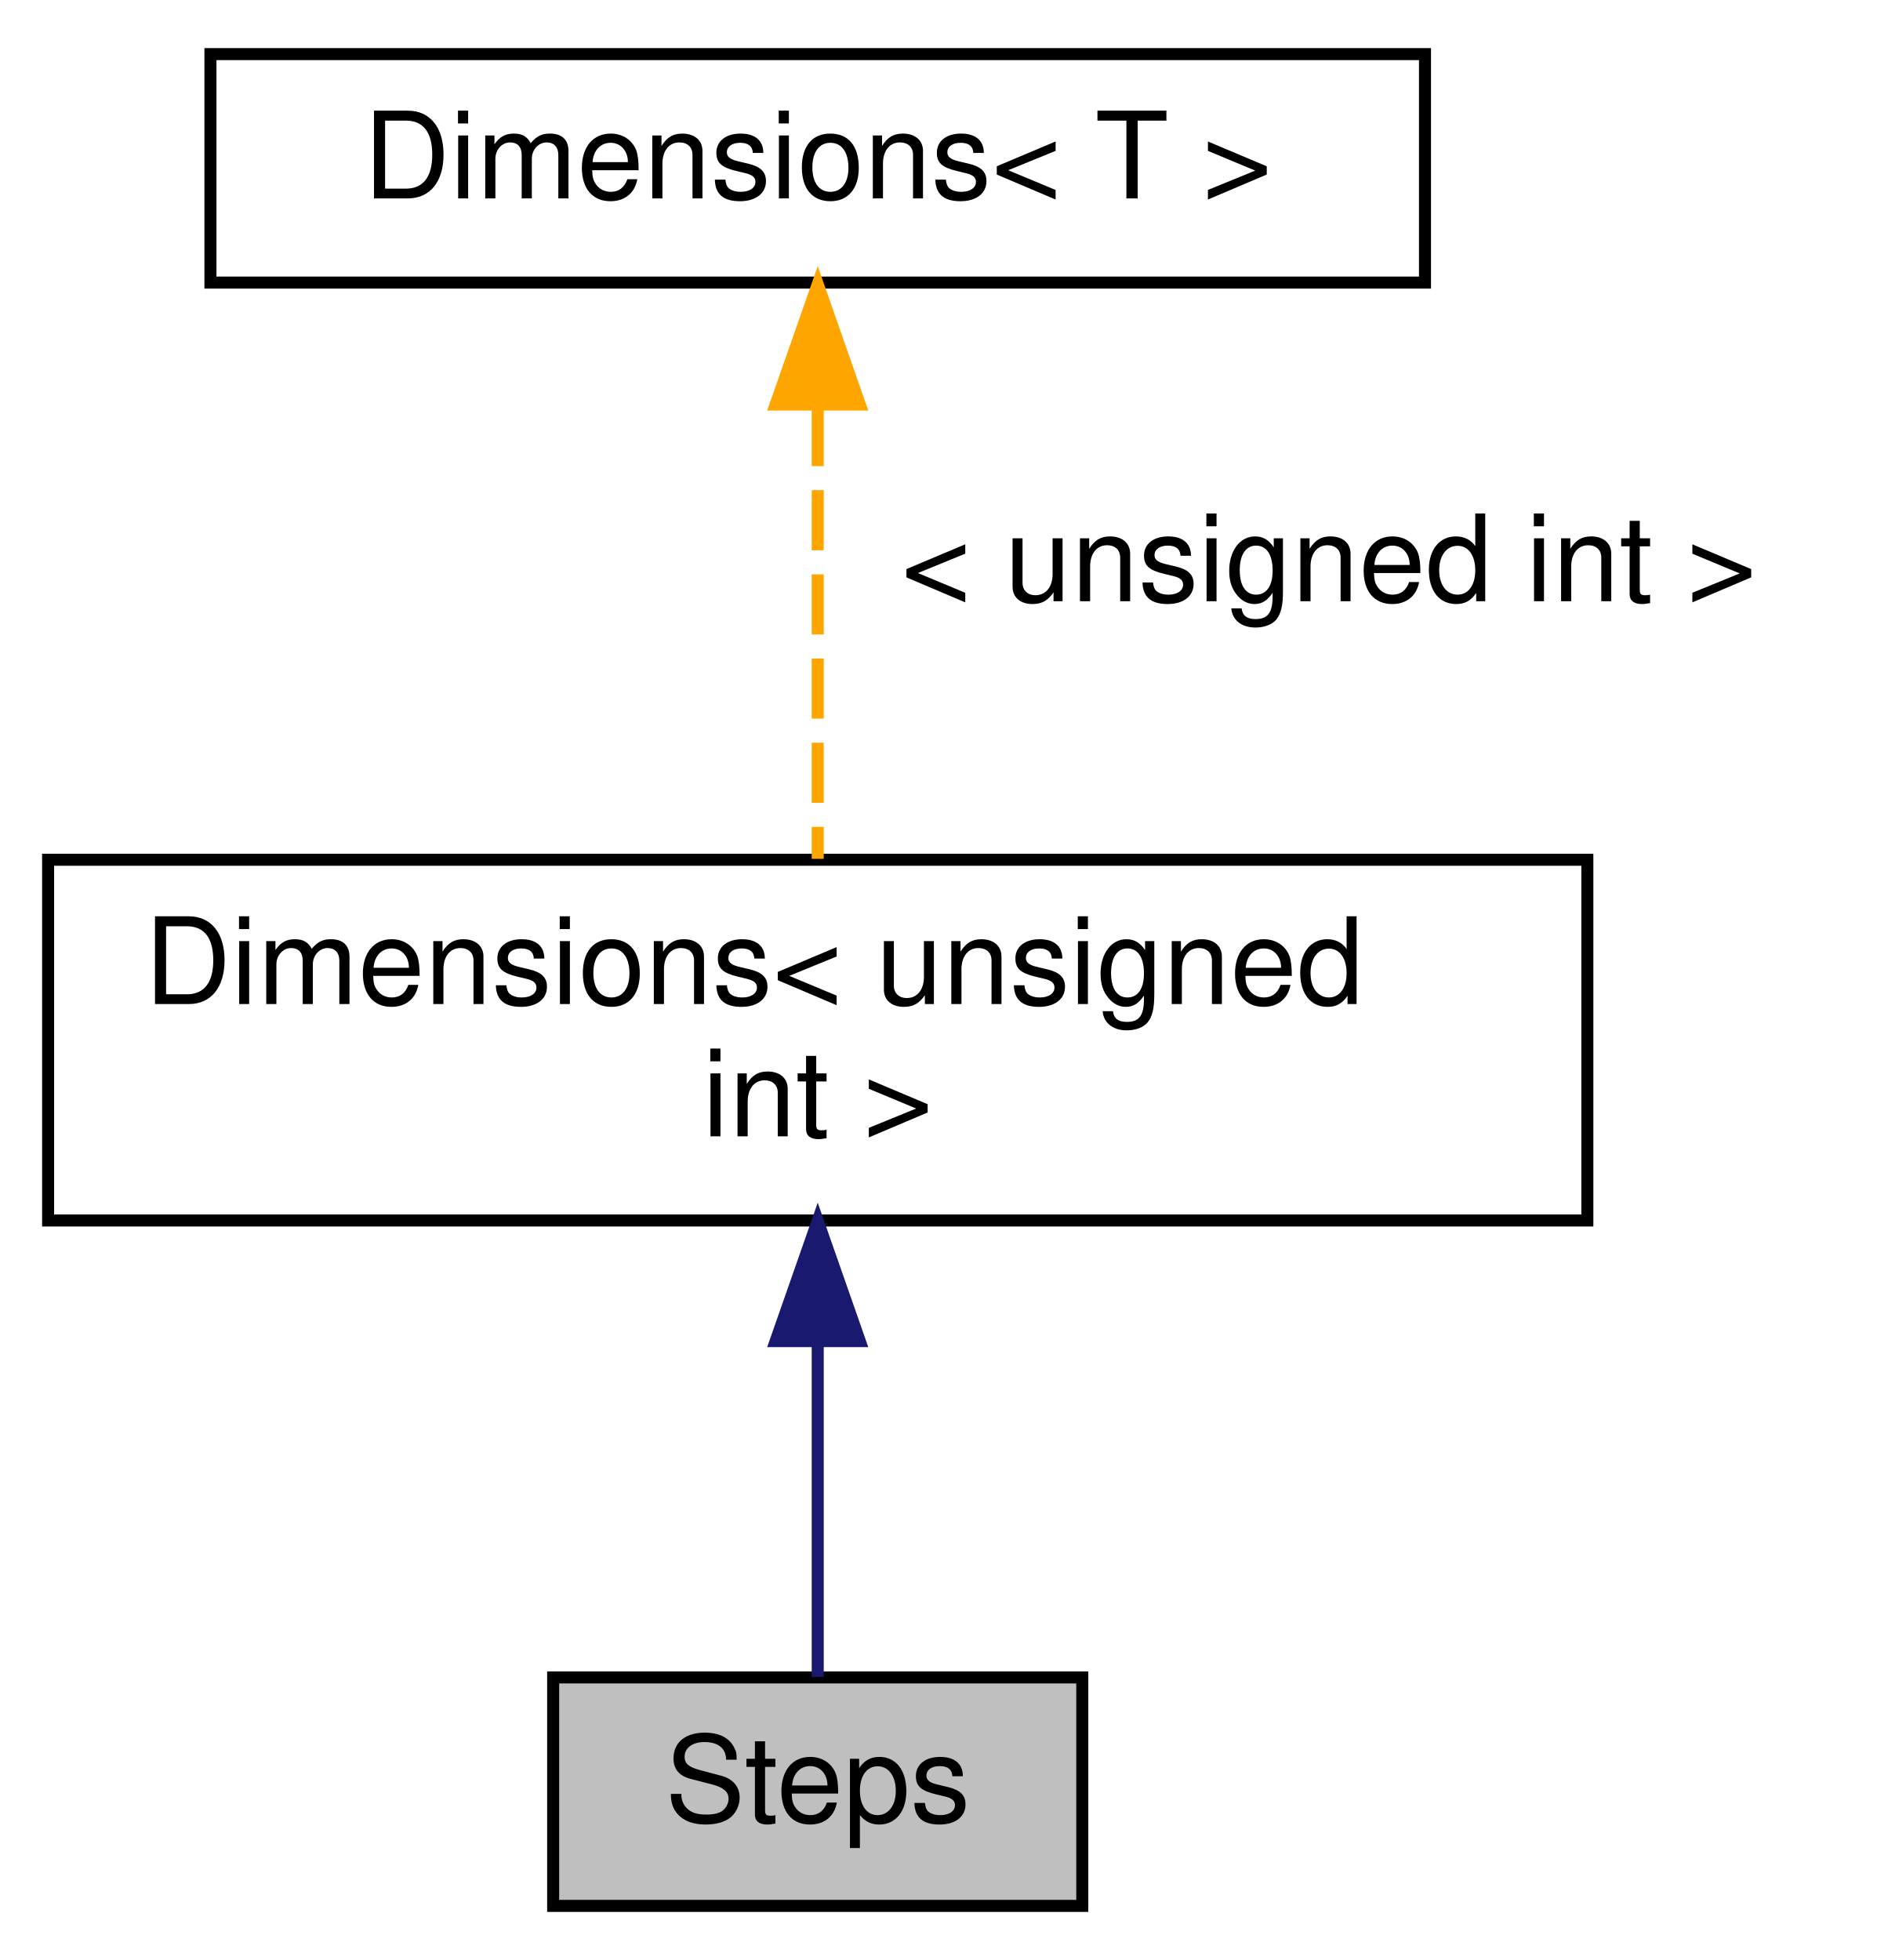
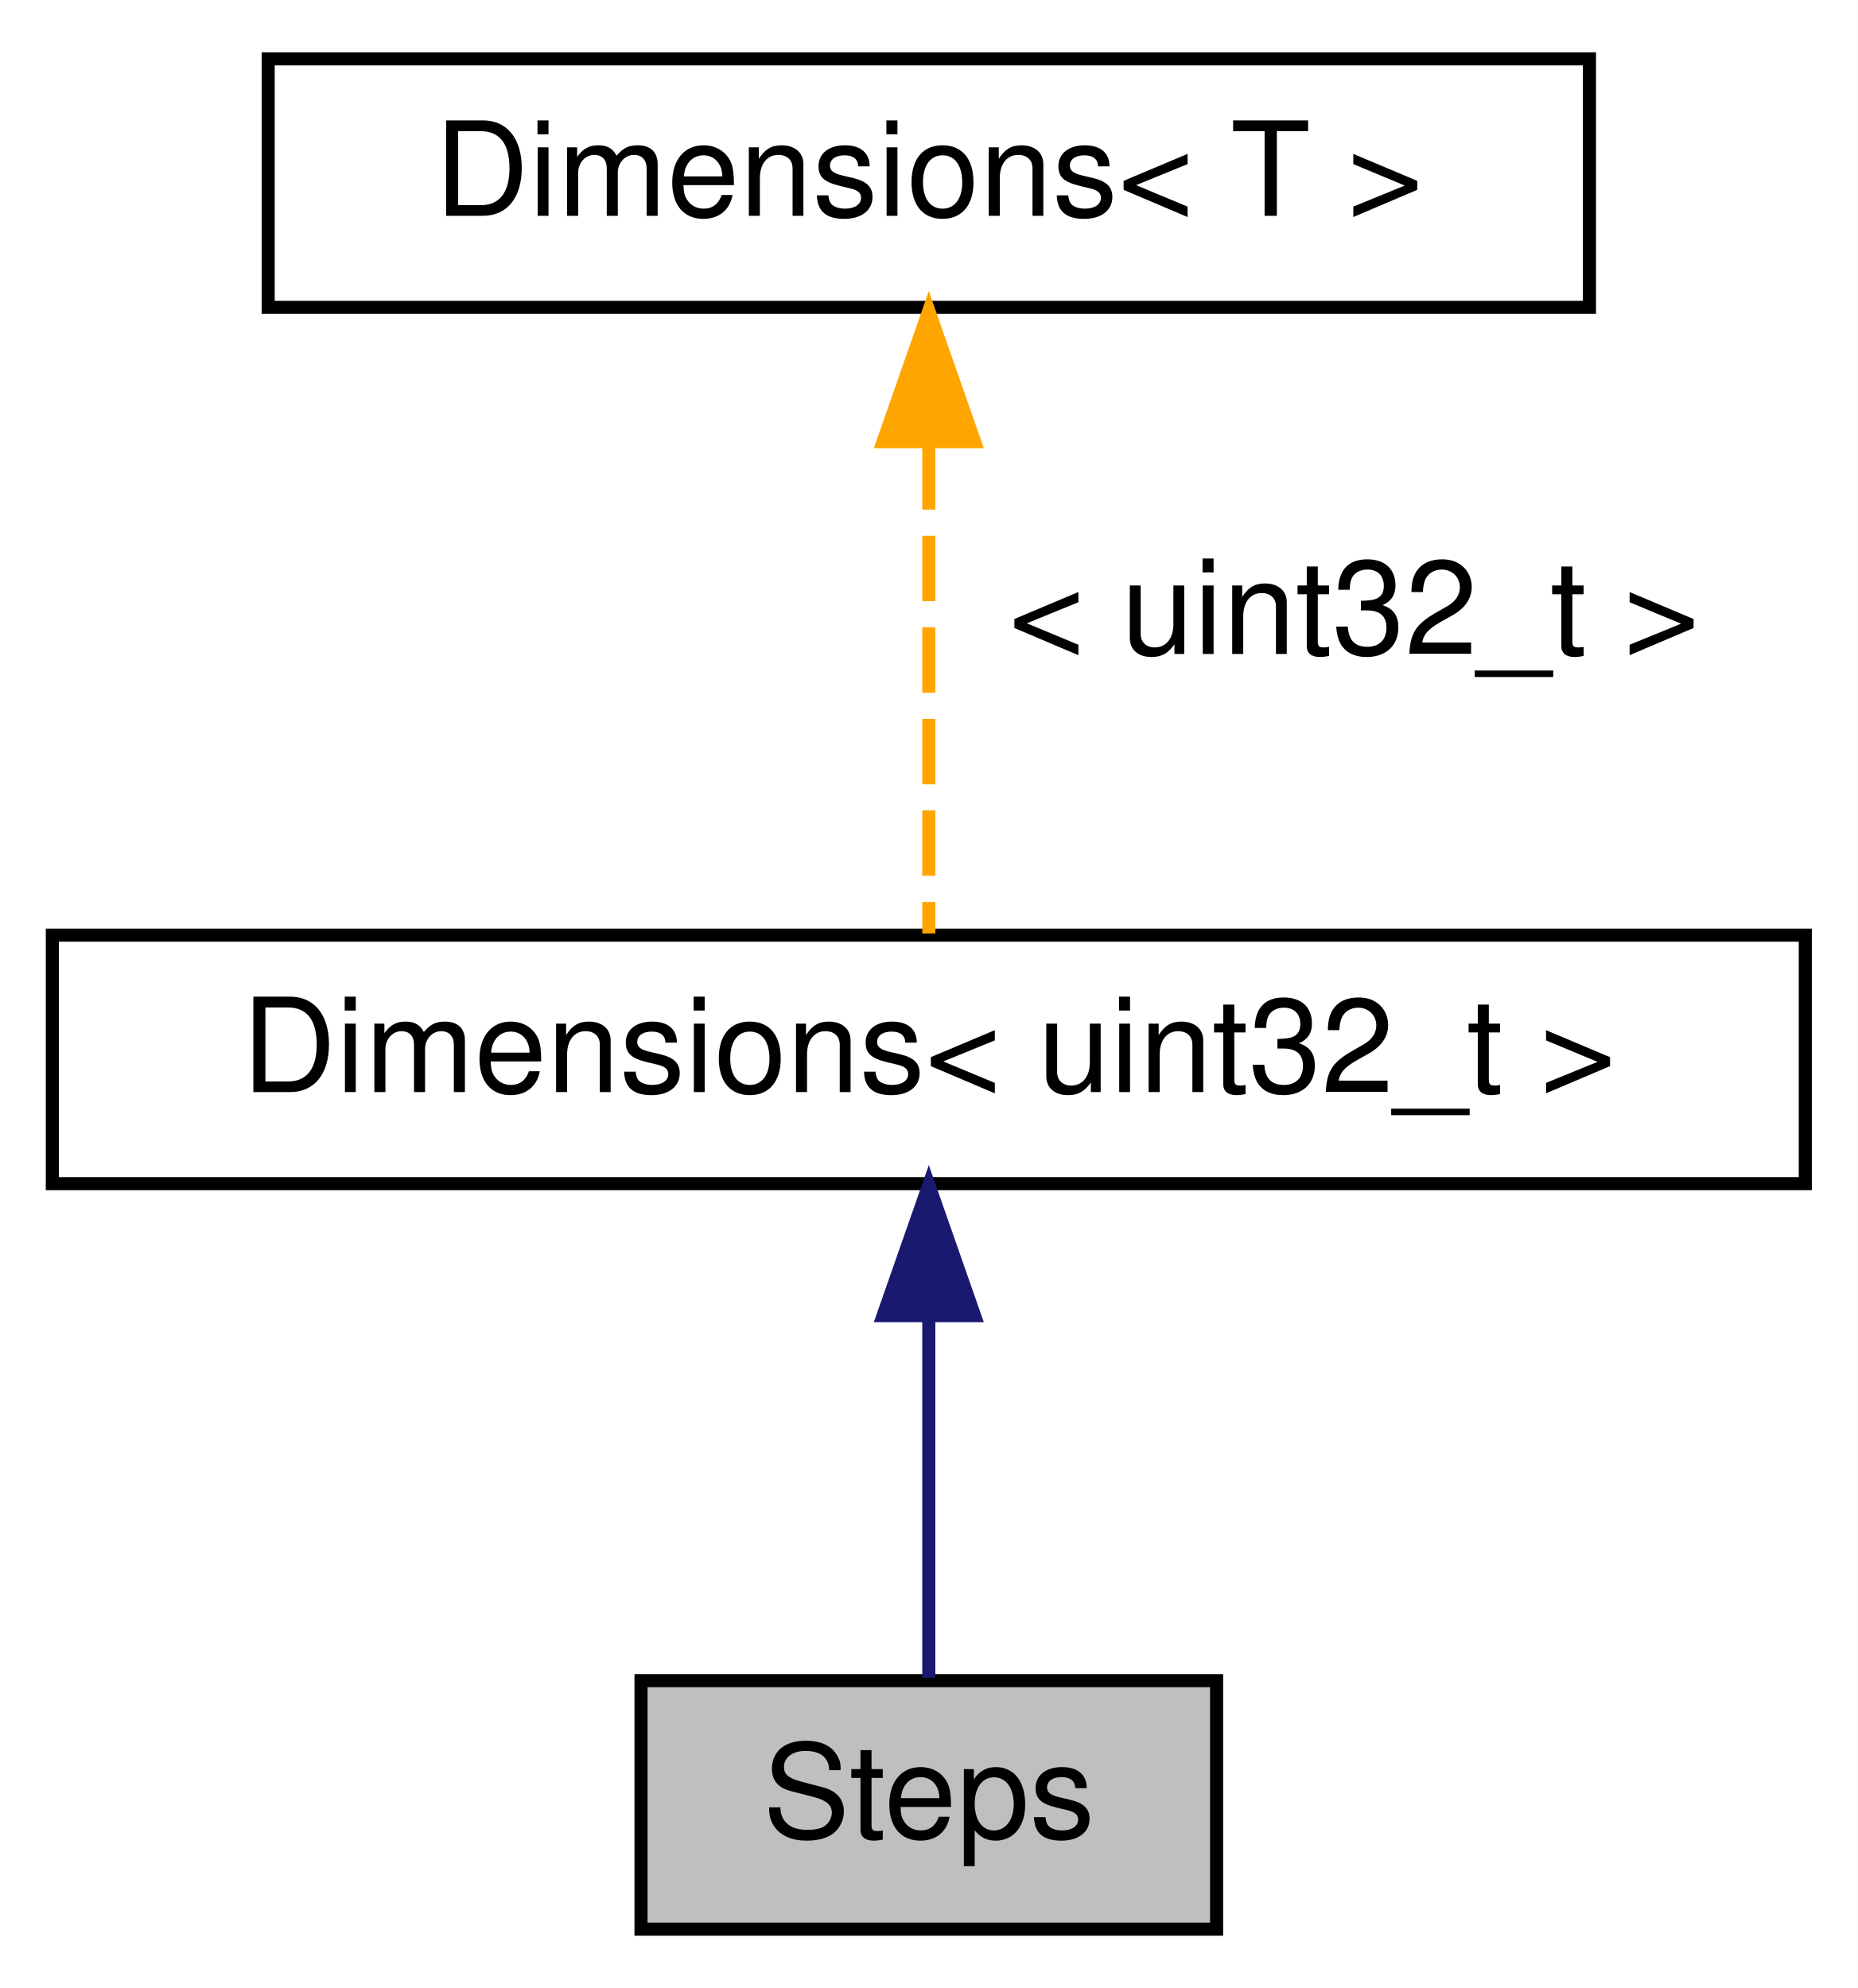
- <svg xmlns="http://www.w3.org/2000/svg" xmlns:xlink="http://www.w3.org/1999/xlink" width="157pt" height="163pt" viewBox="0.00 0.00 157.00 163.00">
-   <g id="graph0" class="graph" transform="scale(1 1) rotate(0) translate(4 159)">
-     <polygon fill="white" stroke="none" points="-4,4 -4,-159 153,-159 153,4 -4,4" />
+ <svg xmlns="http://www.w3.org/2000/svg" xmlns:xlink="http://www.w3.org/1999/xlink" width="142pt" height="152pt" viewBox="0.00 0.00 142.00 152.00">
+   <g id="graph0" class="graph" transform="scale(1 1) rotate(0) translate(4 148)">
+     <polygon fill="white" stroke="none" points="-4,4 -4,-148 138,-148 138,4 -4,4" />
    <g id="node1" class="node">
      <g id="a_node1">
        <a xlink:title="Class to describe a number of elements in each dimension.">
-           <polygon fill="#bfbfbf" stroke="black" points="42,-0.5 42,-19.5 86,-19.5 86,-0.5 42,-0.5" />
-           <text text-anchor="middle" x="64" y="-7.5" font-family="Helvetica,sans-Serif" font-size="10.00">Steps</text>
+           <polygon fill="#bfbfbf" stroke="black" points="45,-0.5 45,-19.5 89,-19.5 89,-0.5 45,-0.5" />
+           <text text-anchor="middle" x="67" y="-7.5" font-family="Helvetica,sans-Serif" font-size="10.00">Steps</text>
        </a>
      </g>
    </g>
    <g id="node2" class="node">
      <g id="a_node2">
        <a xlink:href="classarm__compute_1_1_dimensions.xhtml" target="_top" xlink:title=" ">
-           <polygon fill="white" stroke="black" points="0,-57.5 0,-87.5 128,-87.5 128,-57.5 0,-57.5" />
-           <text text-anchor="start" x="8" y="-75.5" font-family="Helvetica,sans-Serif" font-size="10.00">Dimensions&lt; unsigned</text>
-           <text text-anchor="middle" x="64" y="-64.5" font-family="Helvetica,sans-Serif" font-size="10.00"> int &gt;</text>
+           <polygon fill="white" stroke="black" points="0,-57.5 0,-76.5 134,-76.5 134,-57.5 0,-57.5" />
+           <text text-anchor="middle" x="67" y="-64.5" font-family="Helvetica,sans-Serif" font-size="10.00">Dimensions&lt; uint32_t &gt;</text>
        </a>
      </g>
    </g>
    <g id="edge1" class="edge">
-       <path fill="none" stroke="midnightblue" d="M64,-47.352C64,-37.513 64,-26.775 64,-19.54" />
-       <polygon fill="midnightblue" stroke="midnightblue" points="60.5,-47.468 64,-57.468 67.5,-47.468 60.5,-47.468" />
+       <path fill="none" stroke="midnightblue" d="M67,-47.117C67,-37.817 67,-27.056 67,-19.715" />
+       <polygon fill="midnightblue" stroke="midnightblue" points="63.5,-47.406 67,-57.406 70.5,-47.406 63.5,-47.406" />
    </g>
    <g id="node3" class="node">
      <g id="a_node3">
        <a xlink:href="classarm__compute_1_1_dimensions.xhtml" target="_top" xlink:title="Dimensions with dimensionality.">
-           <polygon fill="white" stroke="black" points="13.5,-135.5 13.5,-154.5 114.5,-154.5 114.5,-135.5 13.5,-135.5" />
-           <text text-anchor="middle" x="64" y="-142.5" font-family="Helvetica,sans-Serif" font-size="10.00">Dimensions&lt; T &gt;</text>
+           <polygon fill="white" stroke="black" points="16.5,-124.5 16.5,-143.5 117.5,-143.5 117.5,-124.5 16.5,-124.5" />
+           <text text-anchor="middle" x="67" y="-131.5" font-family="Helvetica,sans-Serif" font-size="10.00">Dimensions&lt; T &gt;</text>
        </a>
      </g>
    </g>
    <g id="edge2" class="edge">
-       <path fill="none" stroke="orange" stroke-dasharray="5,2" d="M64,-125.236C64,-113.408 64,-98.383 64,-87.576" />
-       <polygon fill="orange" stroke="orange" points="60.5,-125.355 64,-135.355 67.5,-125.355 60.5,-125.355" />
-       <text text-anchor="middle" x="106.5" y="-109" font-family="Helvetica,sans-Serif" font-size="10.00"> &lt; unsigned int &gt;</text>
+       <path fill="none" stroke="orange" stroke-dasharray="5,2" d="M67,-114.037C67,-101.67 67,-86.12 67,-76.627" />
+       <polygon fill="orange" stroke="orange" points="63.5,-114.234 67,-124.234 70.5,-114.234 63.5,-114.234" />
+       <text text-anchor="middle" x="99.5" y="-98" font-family="Helvetica,sans-Serif" font-size="10.00"> &lt; uint32_t &gt;</text>
    </g>
  </g>
</svg>
